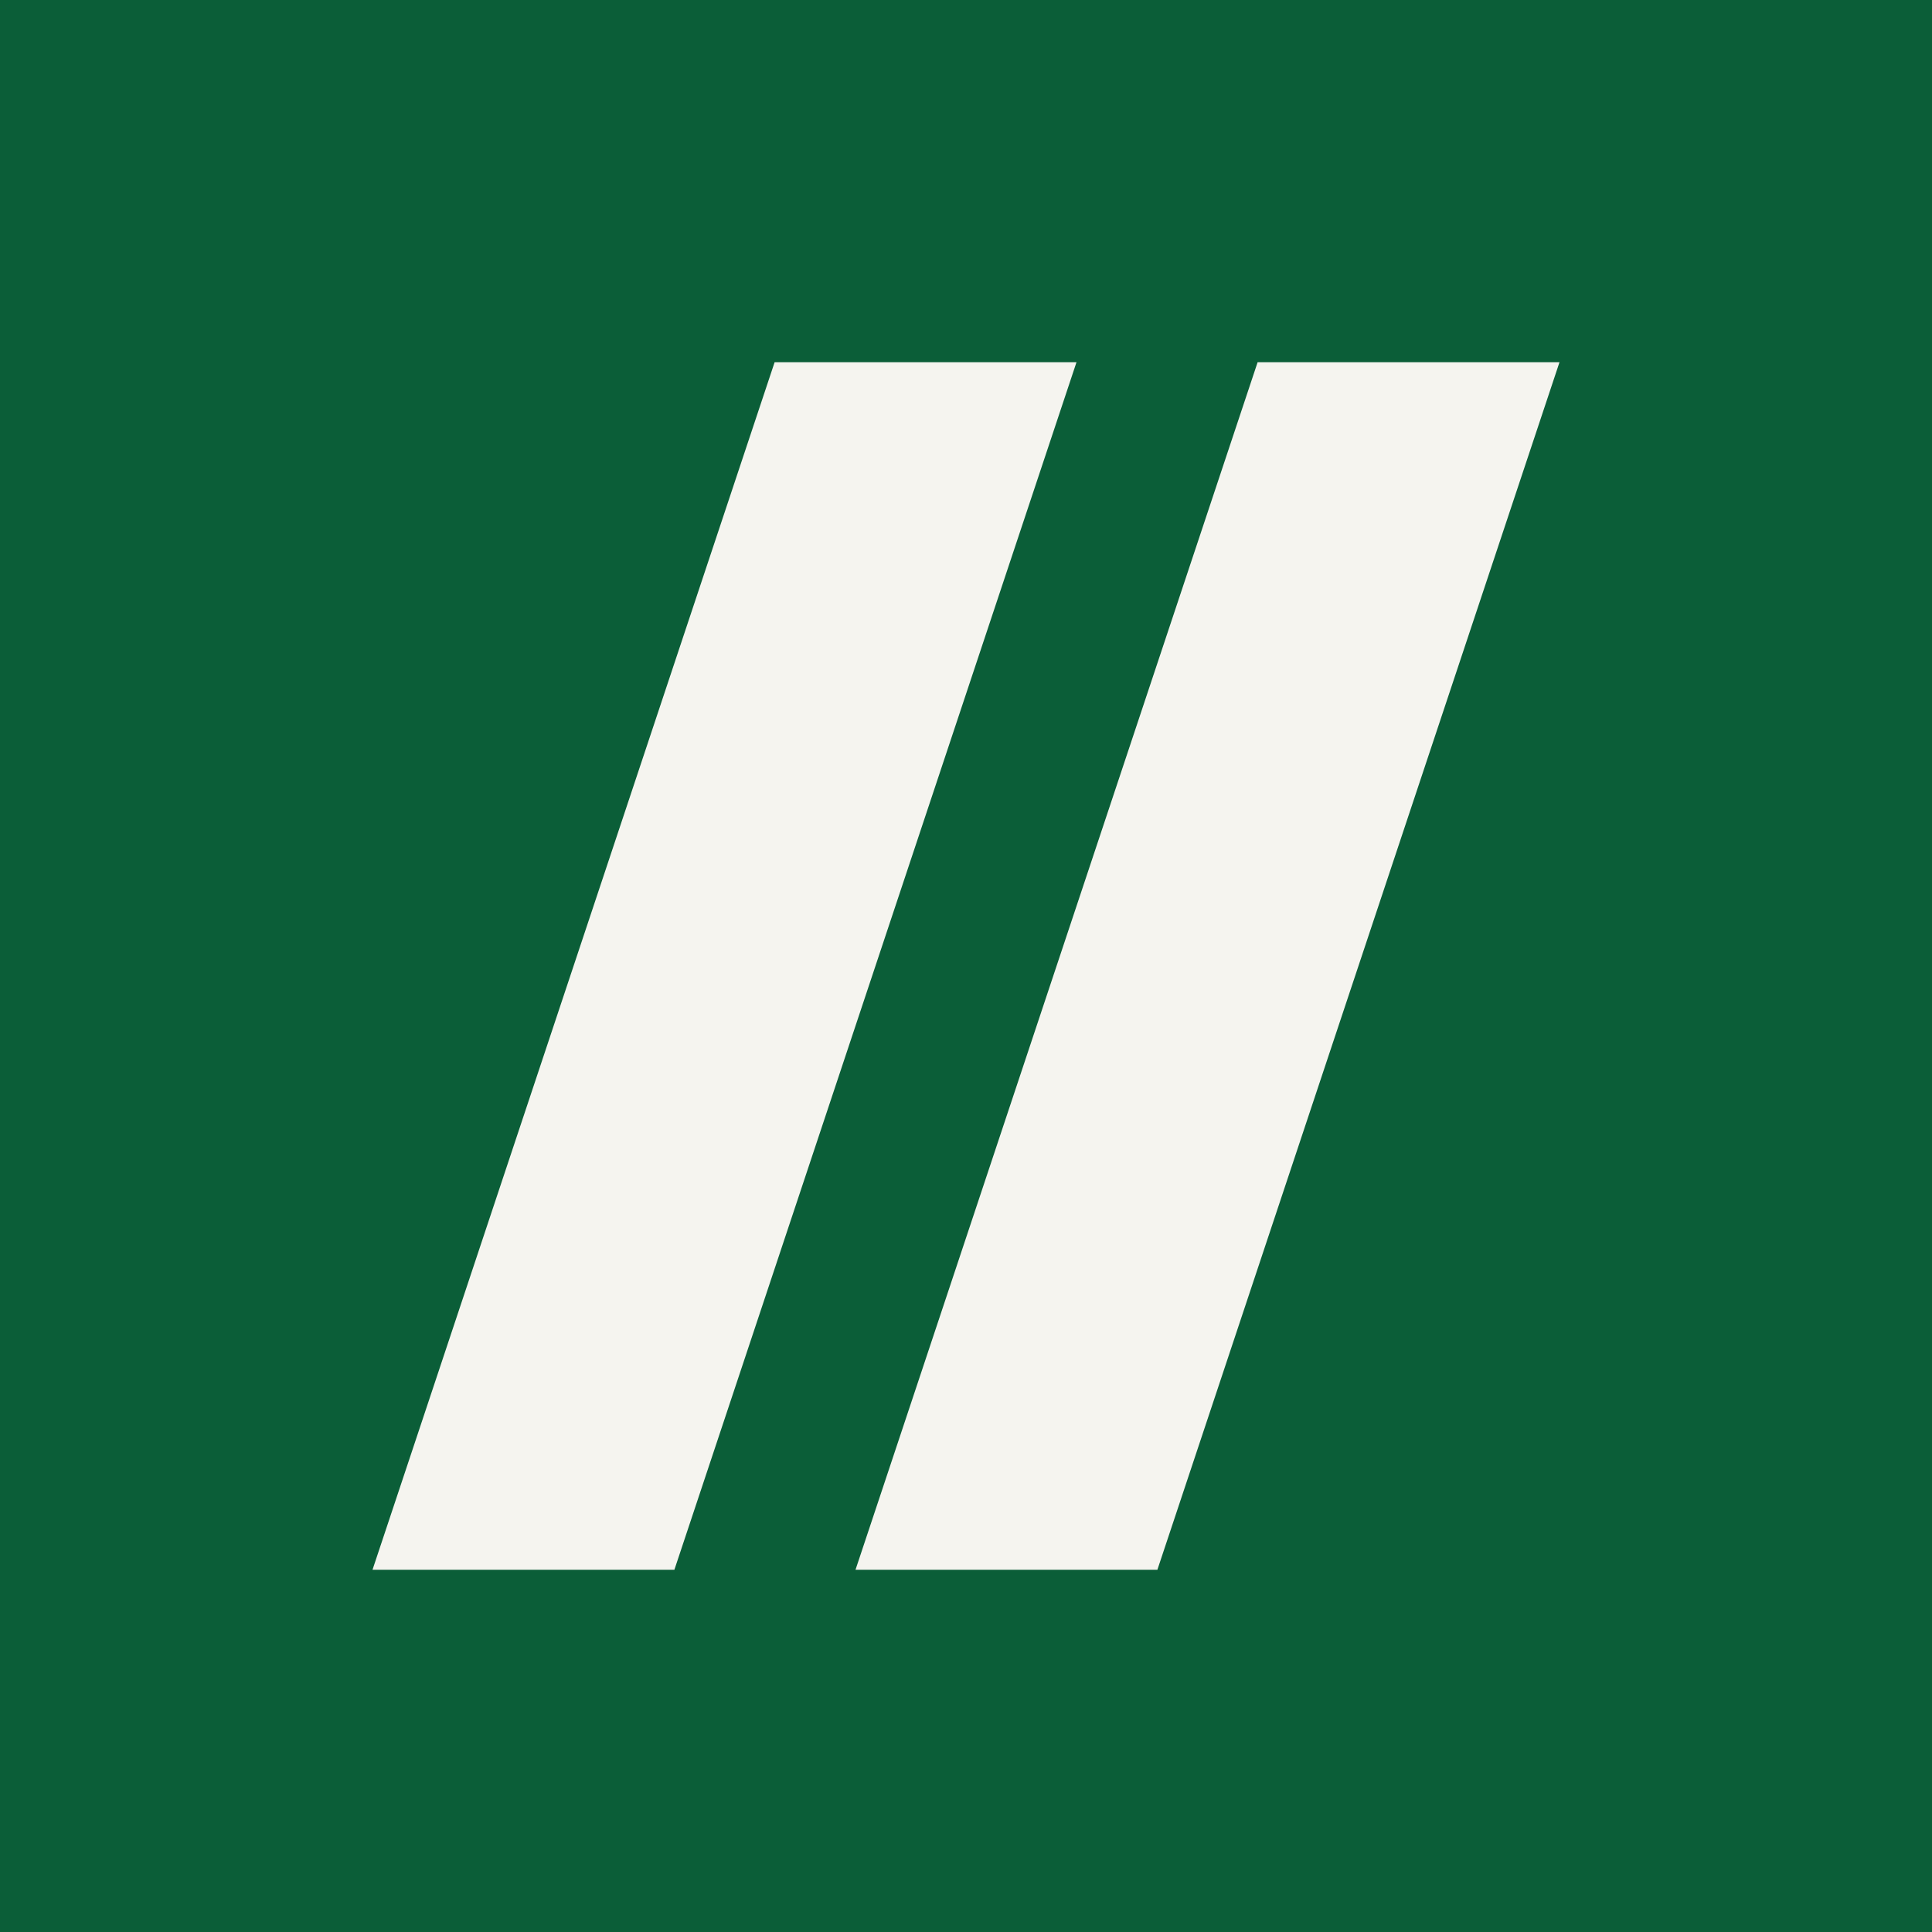
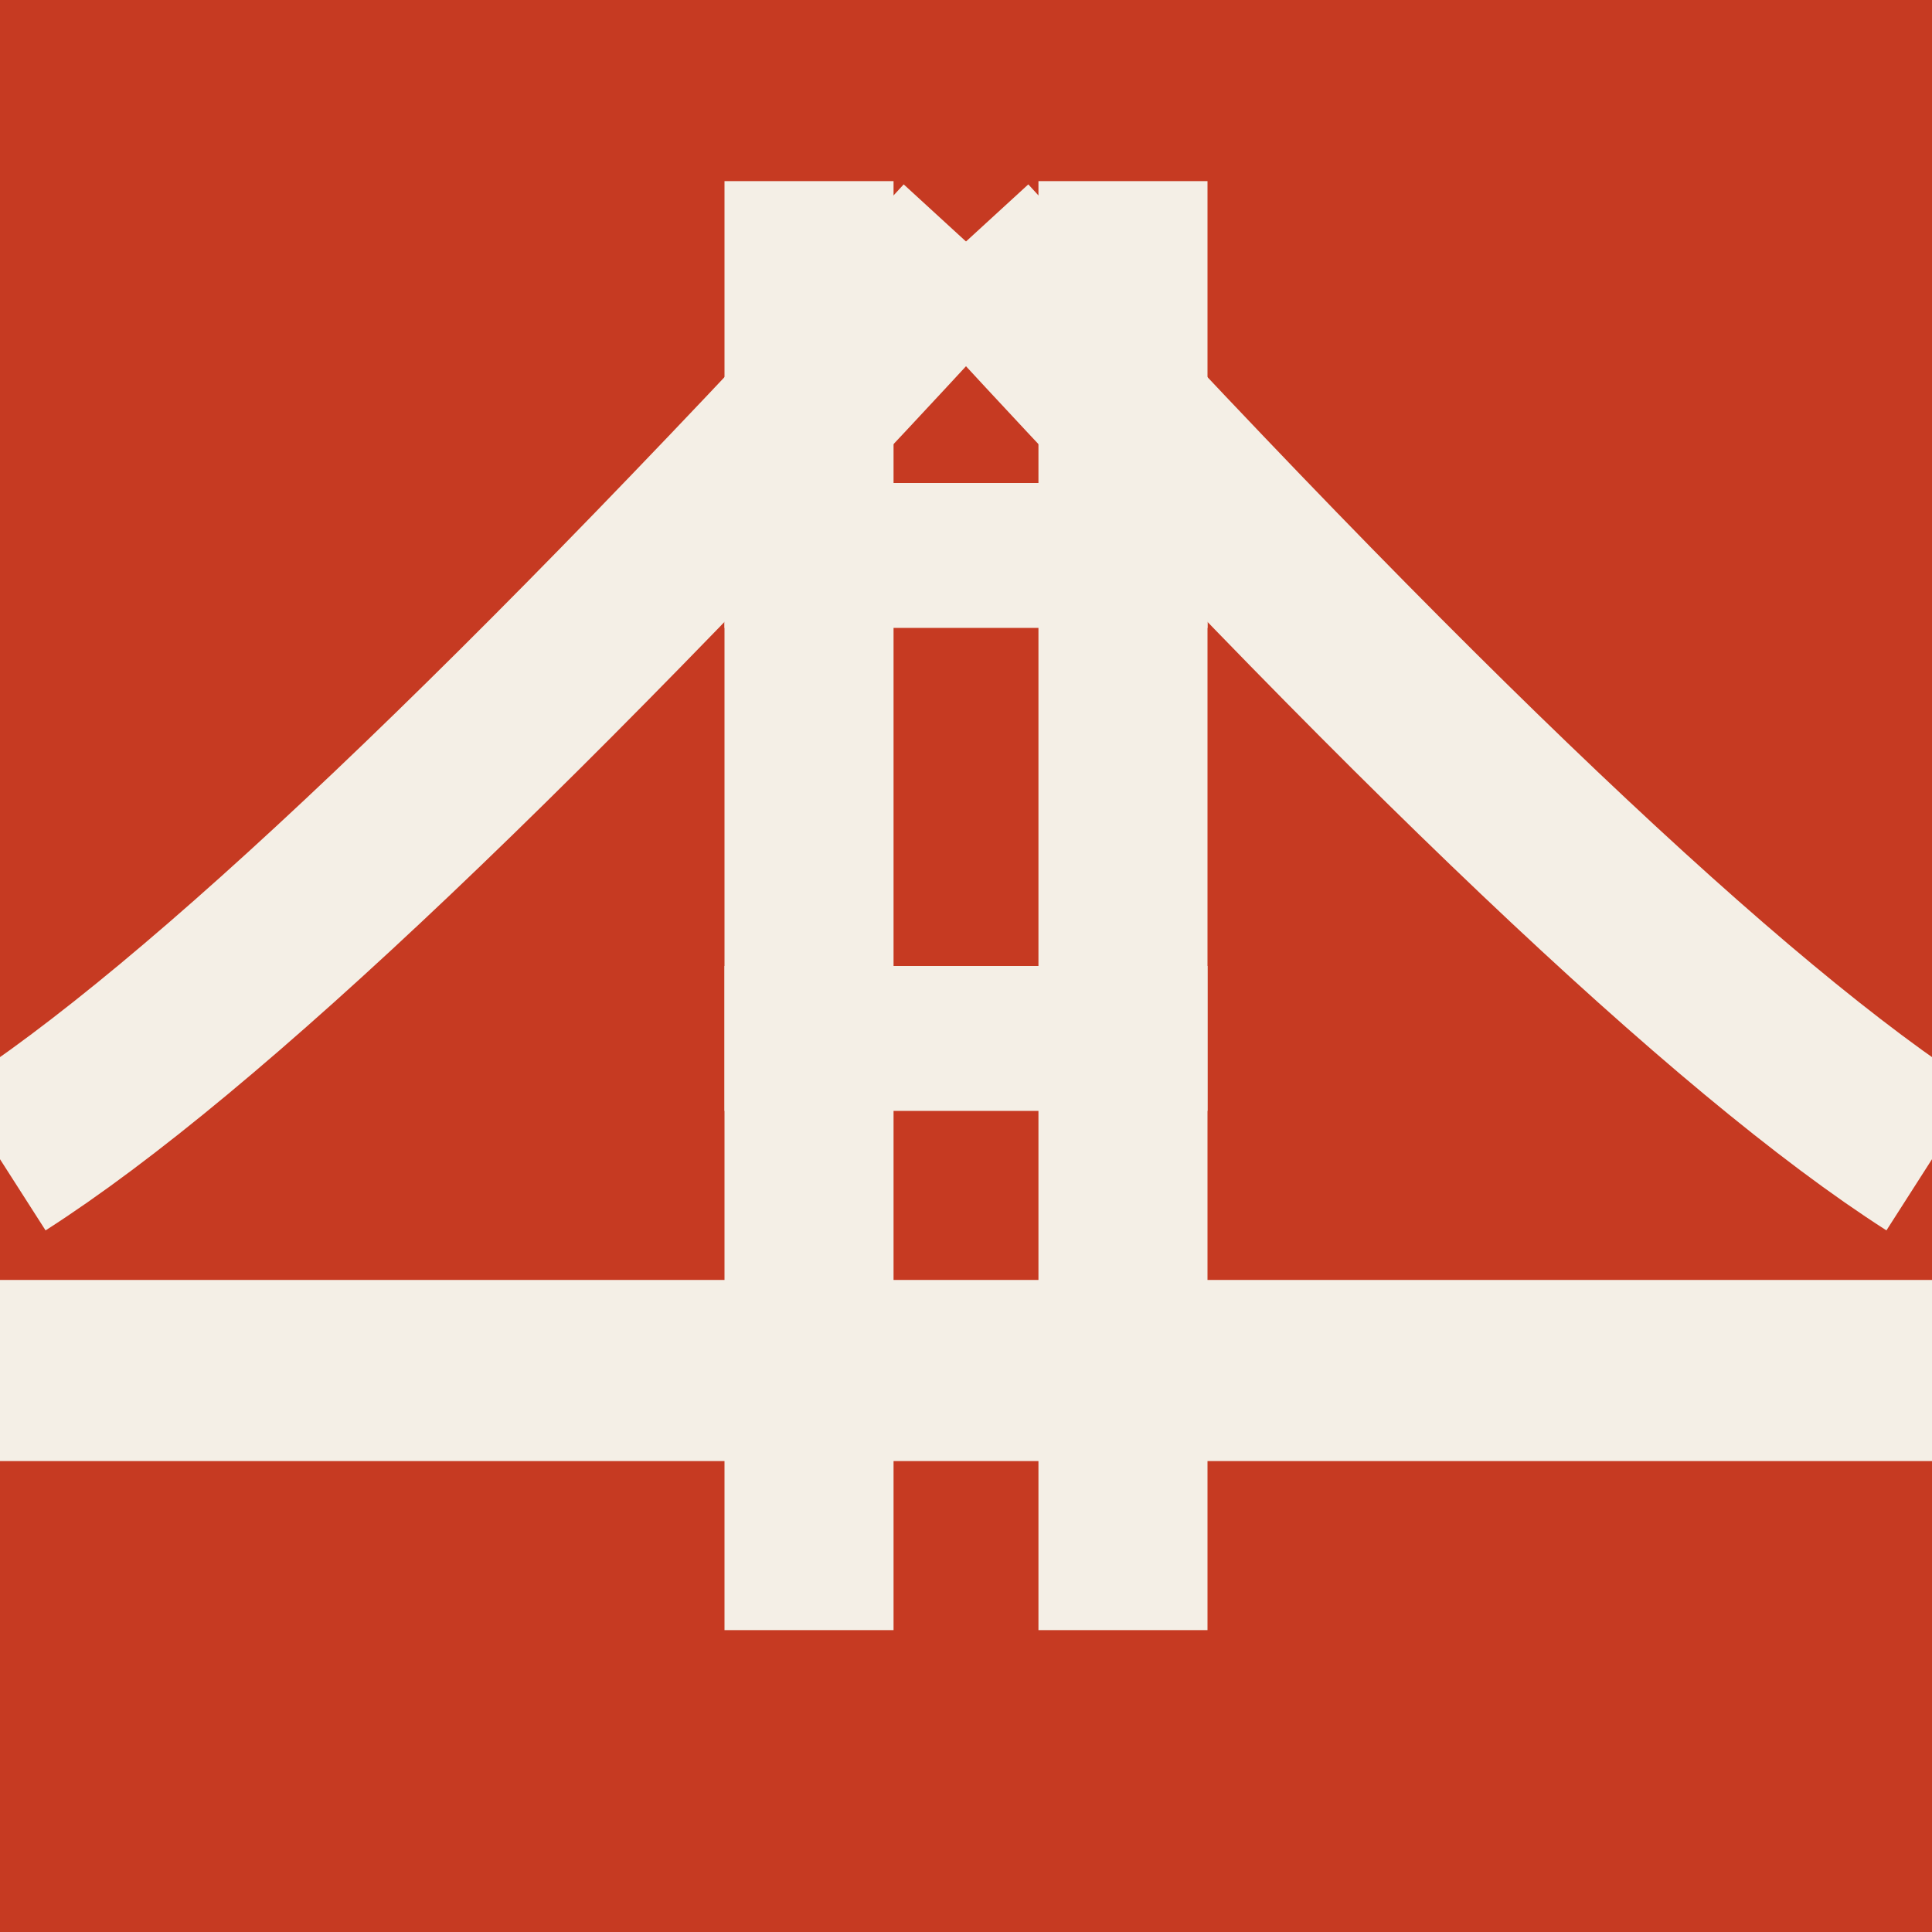
- <svg xmlns="http://www.w3.org/2000/svg" width="32" height="32" viewBox="0 0 32 32">
-   <rect width="32" height="32" fill="rgb(11, 94, 56)" />
-   <polygon points="12.83,6.00 17.83,6.00 11.17,26.00 6.17,26.00" fill="#F5F4EF" />
-   <polygon points="20.83,6.00 25.83,6.00 19.17,26.00 14.17,26.00" fill="#F5F4EF" />
+ <svg xmlns="http://www.w3.org/2000/svg" width="16" height="16" viewBox="0 0 16 16">
+   <rect width="16" height="16" fill="#C63A22" />
+   <path d="M8 2 Q2.5 8 0 9.6" fill="none" stroke="#F4EFE6" stroke-width="1.4" />
+   <path d="M8 2 Q13.5 8 16 9.6" fill="none" stroke="#F4EFE6" stroke-width="1.4" />
+   <rect x="6" y="1.5" width="1.4" height="12" fill="#F4EFE6" />
+   <rect x="8.6" y="1.5" width="1.4" height="12" fill="#F4EFE6" />
+   <rect x="6" y="4" width="4" height="1.2" fill="#F4EFE6" />
+   <rect x="6" y="8" width="4" height="1.2" fill="#F4EFE6" />
+   <rect x="0" y="10.6" width="16" height="1.5" fill="#F4EFE6" />
</svg>
